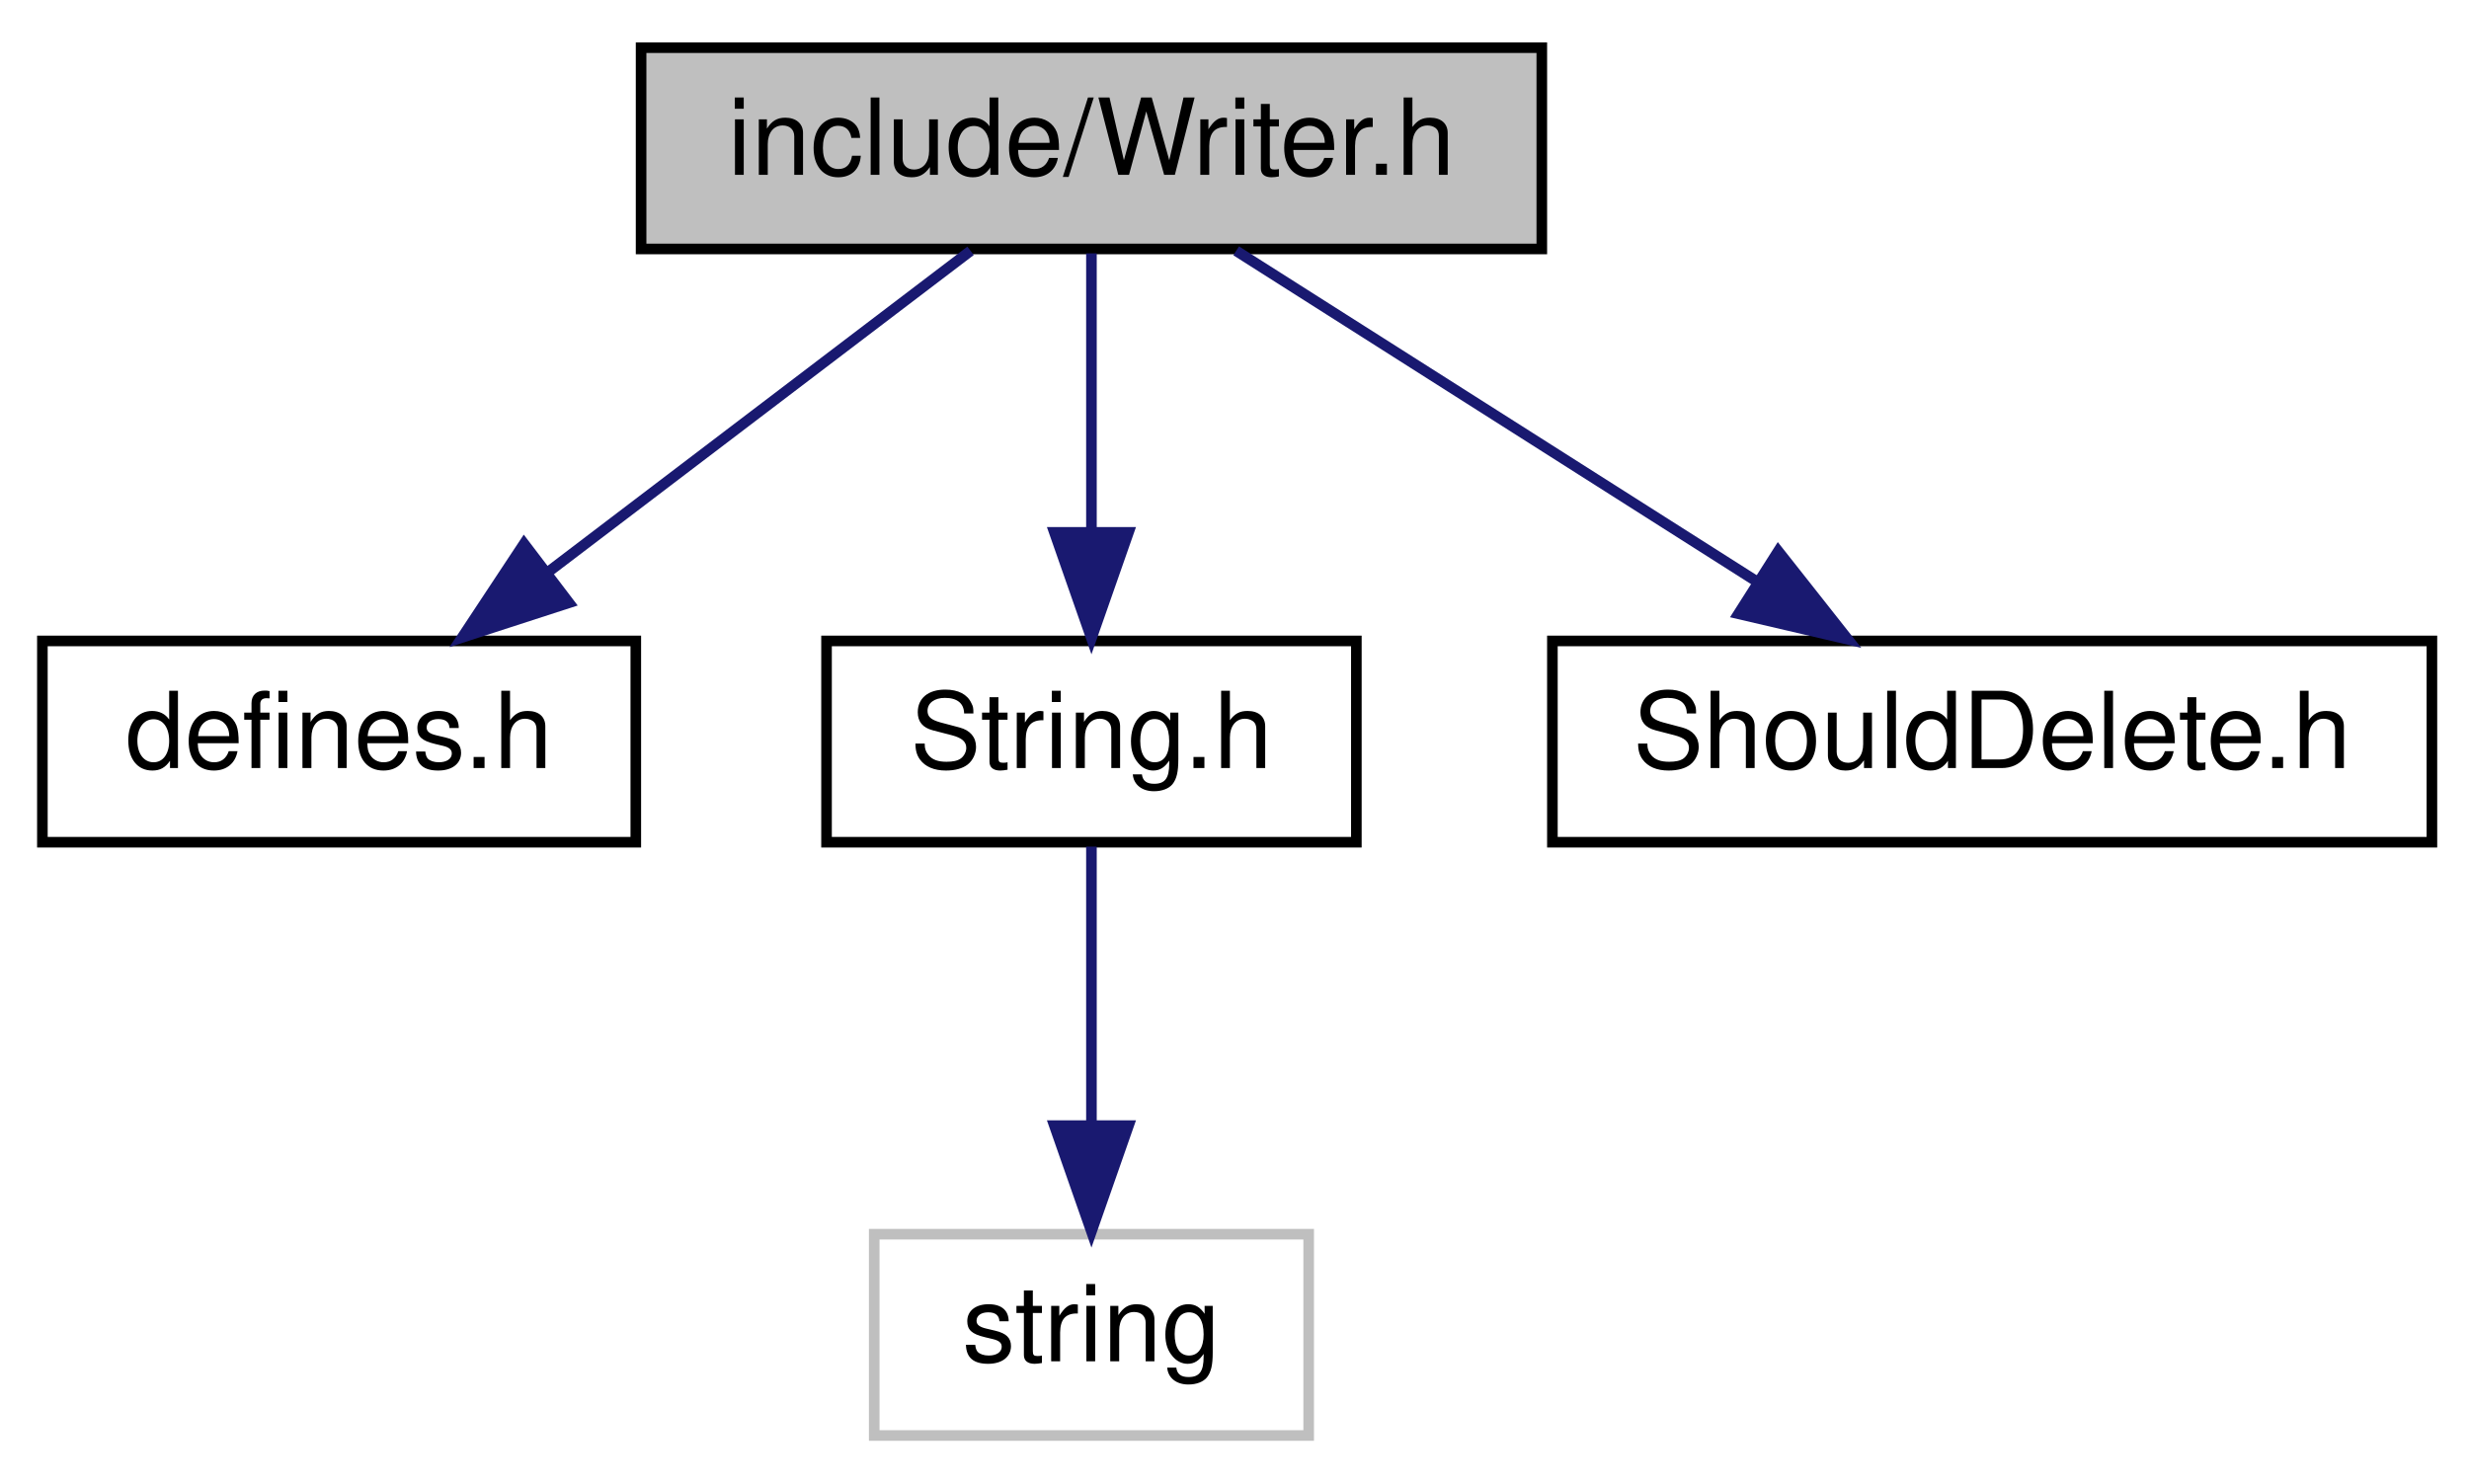
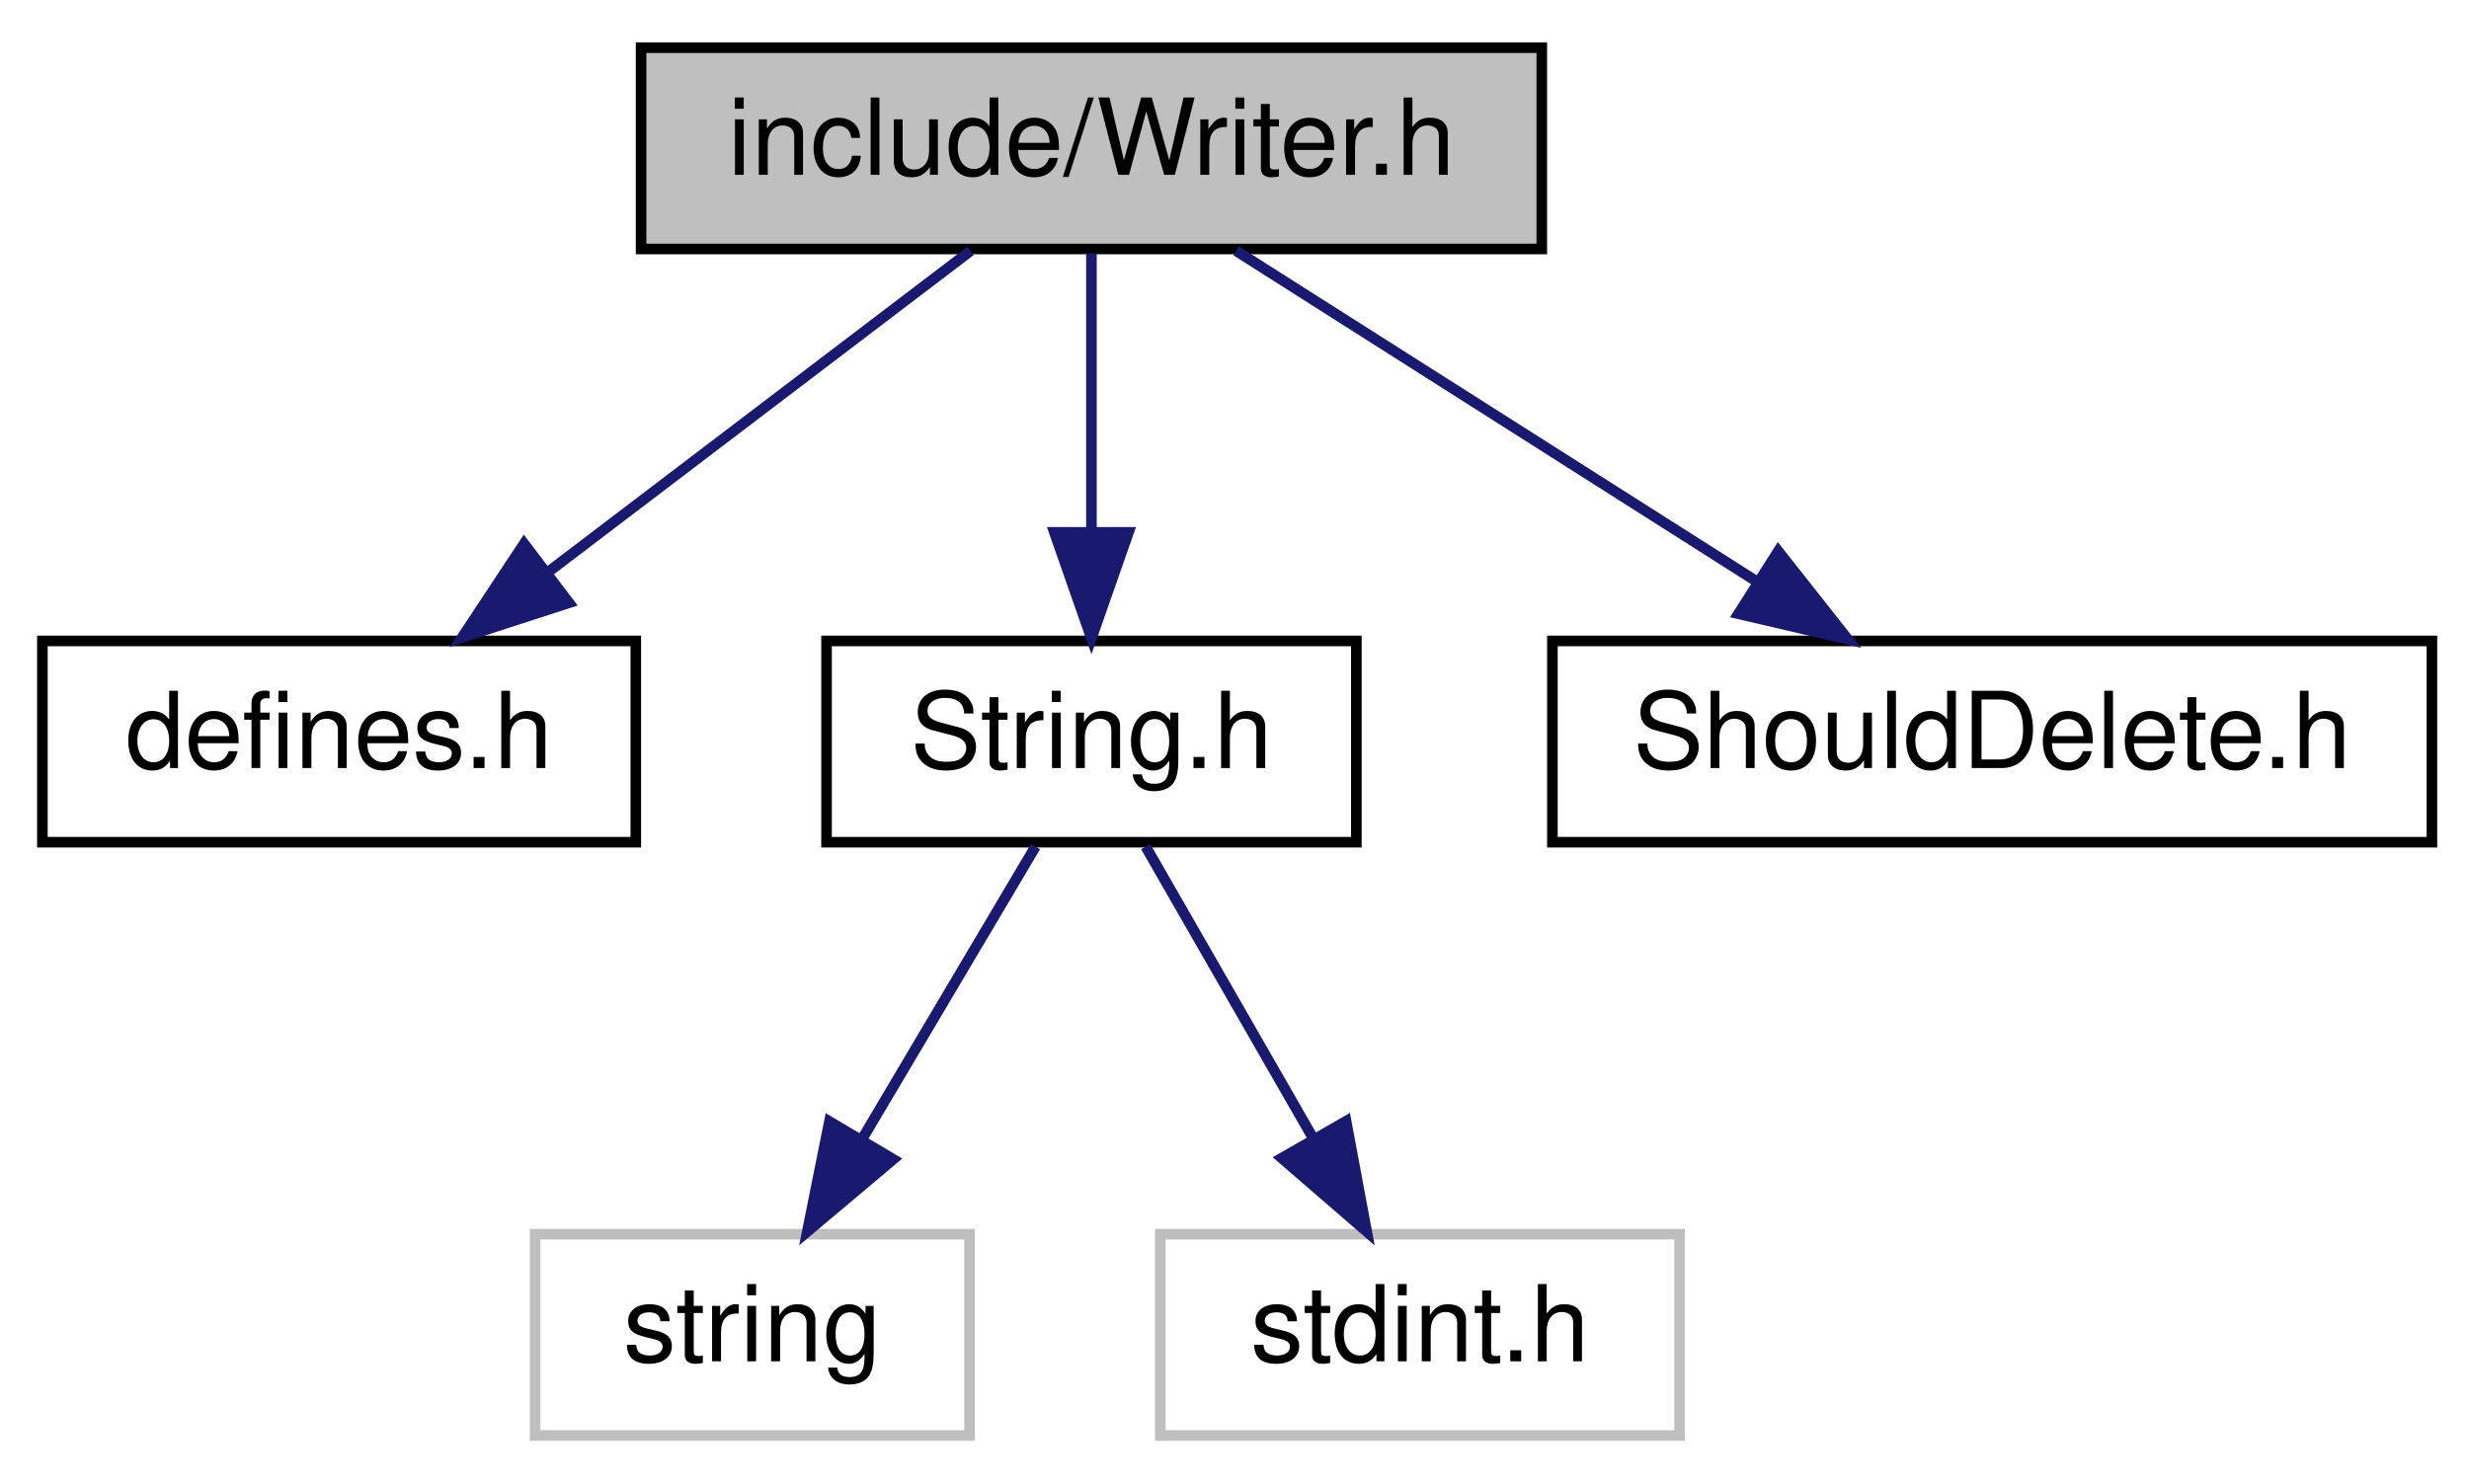
<svg xmlns="http://www.w3.org/2000/svg" xmlns:xlink="http://www.w3.org/1999/xlink" width="233pt" height="140pt" viewBox="0.00 0.00 233.00 140.00">
  <g id="graph0" class="graph" transform="scale(1 1) rotate(0) translate(4 136)">
    <g id="node1" class="node">
      <polygon fill="#bfbfbf" stroke="black" points="56.5,-112.5 56.5,-131.5 141.5,-131.5 141.5,-112.5 56.5,-112.5" />
      <text text-anchor="middle" x="99" y="-119.5" font-family="Helvetica,sans-Serif" font-size="10.00">include/Writer.h</text>
    </g>
    <g id="node2" class="node">
      <g id="a_node2">
        <a xlink:href="defines_8h.html" target="_top" xlink:title="defines.h">
          <polygon fill="none" stroke="black" points="0,-56.5 0,-75.5 56,-75.5 56,-56.5 0,-56.5" />
          <text text-anchor="middle" x="28" y="-63.5" font-family="Helvetica,sans-Serif" font-size="10.00">defines.h</text>
        </a>
      </g>
    </g>
    <g id="edge1" class="edge">
      <path fill="none" stroke="midnightblue" d="M87.593,-112.324C76.891,-104.185 60.659,-91.84 47.837,-82.087" />
      <polygon fill="midnightblue" stroke="midnightblue" points="49.693,-79.102 39.615,-75.834 45.456,-84.673 49.693,-79.102" />
    </g>
    <g id="node3" class="node">
      <g id="a_node3">
        <a xlink:href="_string_8h.html" target="_top" xlink:title="String.h">
          <polygon fill="none" stroke="black" points="74,-56.5 74,-75.5 124,-75.5 124,-56.5 74,-56.5" />
          <text text-anchor="middle" x="99" y="-63.5" font-family="Helvetica,sans-Serif" font-size="10.00">String.h</text>
        </a>
      </g>
    </g>
    <g id="edge2" class="edge">
      <path fill="none" stroke="midnightblue" d="M99,-112.083C99,-105.006 99,-94.861 99,-85.987" />
      <polygon fill="midnightblue" stroke="midnightblue" points="102.5,-85.751 99,-75.751 95.5,-85.751 102.5,-85.751" />
    </g>
-     <g id="node5" class="node">
-       <g id="a_node5">
+     <g id="node6" class="node">
+       <g id="a_node6">
        <a xlink:href="_should_delete_8h.html" target="_top" xlink:title="ShouldDelete.h">
          <polygon fill="none" stroke="black" points="142.5,-56.5 142.5,-75.5 225.5,-75.5 225.5,-56.5 142.5,-56.5" />
          <text text-anchor="middle" x="184" y="-63.5" font-family="Helvetica,sans-Serif" font-size="10.00">ShouldDelete.h</text>
        </a>
      </g>
    </g>
-     <g id="edge4" class="edge">
+     <g id="edge5" class="edge">
      <path fill="none" stroke="midnightblue" d="M112.657,-112.324C125.916,-103.9 146.268,-90.971 161.846,-81.074" />
      <polygon fill="midnightblue" stroke="midnightblue" points="163.813,-83.971 170.377,-75.654 160.06,-78.063 163.813,-83.971" />
    </g>
    <g id="node4" class="node">
-       <polygon fill="none" stroke="#bfbfbf" points="78.5,-0.5 78.5,-19.5 119.5,-19.5 119.5,-0.5 78.5,-0.5" />
-       <text text-anchor="middle" x="99" y="-7.5" font-family="Helvetica,sans-Serif" font-size="10.00">string</text>
+       <polygon fill="none" stroke="#bfbfbf" points="46.5,-0.5 46.5,-19.5 87.5,-19.5 87.5,-0.5 46.5,-0.5" />
+       <text text-anchor="middle" x="67" y="-7.5" font-family="Helvetica,sans-Serif" font-size="10.00">string</text>
    </g>
    <g id="edge3" class="edge">
-       <path fill="none" stroke="midnightblue" d="M99,-56.083C99,-49.006 99,-38.861 99,-29.986" />
-       <polygon fill="midnightblue" stroke="midnightblue" points="102.5,-29.751 99,-19.751 95.5,-29.751 102.5,-29.751" />
+       <path fill="none" stroke="midnightblue" d="M93.716,-56.083C89.289,-48.613 82.837,-37.724 77.382,-28.52" />
+       <polygon fill="midnightblue" stroke="midnightblue" points="80.295,-26.57 72.186,-19.751 74.273,-30.138 80.295,-26.57" />
+     </g>
+     <g id="node5" class="node">
+       <polygon fill="none" stroke="#bfbfbf" points="105.5,-0.5 105.5,-19.5 154.5,-19.5 154.5,-0.5 105.5,-0.5" />
+       <text text-anchor="middle" x="130" y="-7.5" font-family="Helvetica,sans-Serif" font-size="10.00">stdint.h</text>
+     </g>
+     <g id="edge4" class="edge">
+       <path fill="none" stroke="midnightblue" d="M104.119,-56.083C108.408,-48.613 114.658,-37.724 119.942,-28.52" />
+       <polygon fill="midnightblue" stroke="midnightblue" points="123.033,-30.166 124.976,-19.751 116.962,-26.681 123.033,-30.166" />
    </g>
  </g>
</svg>
